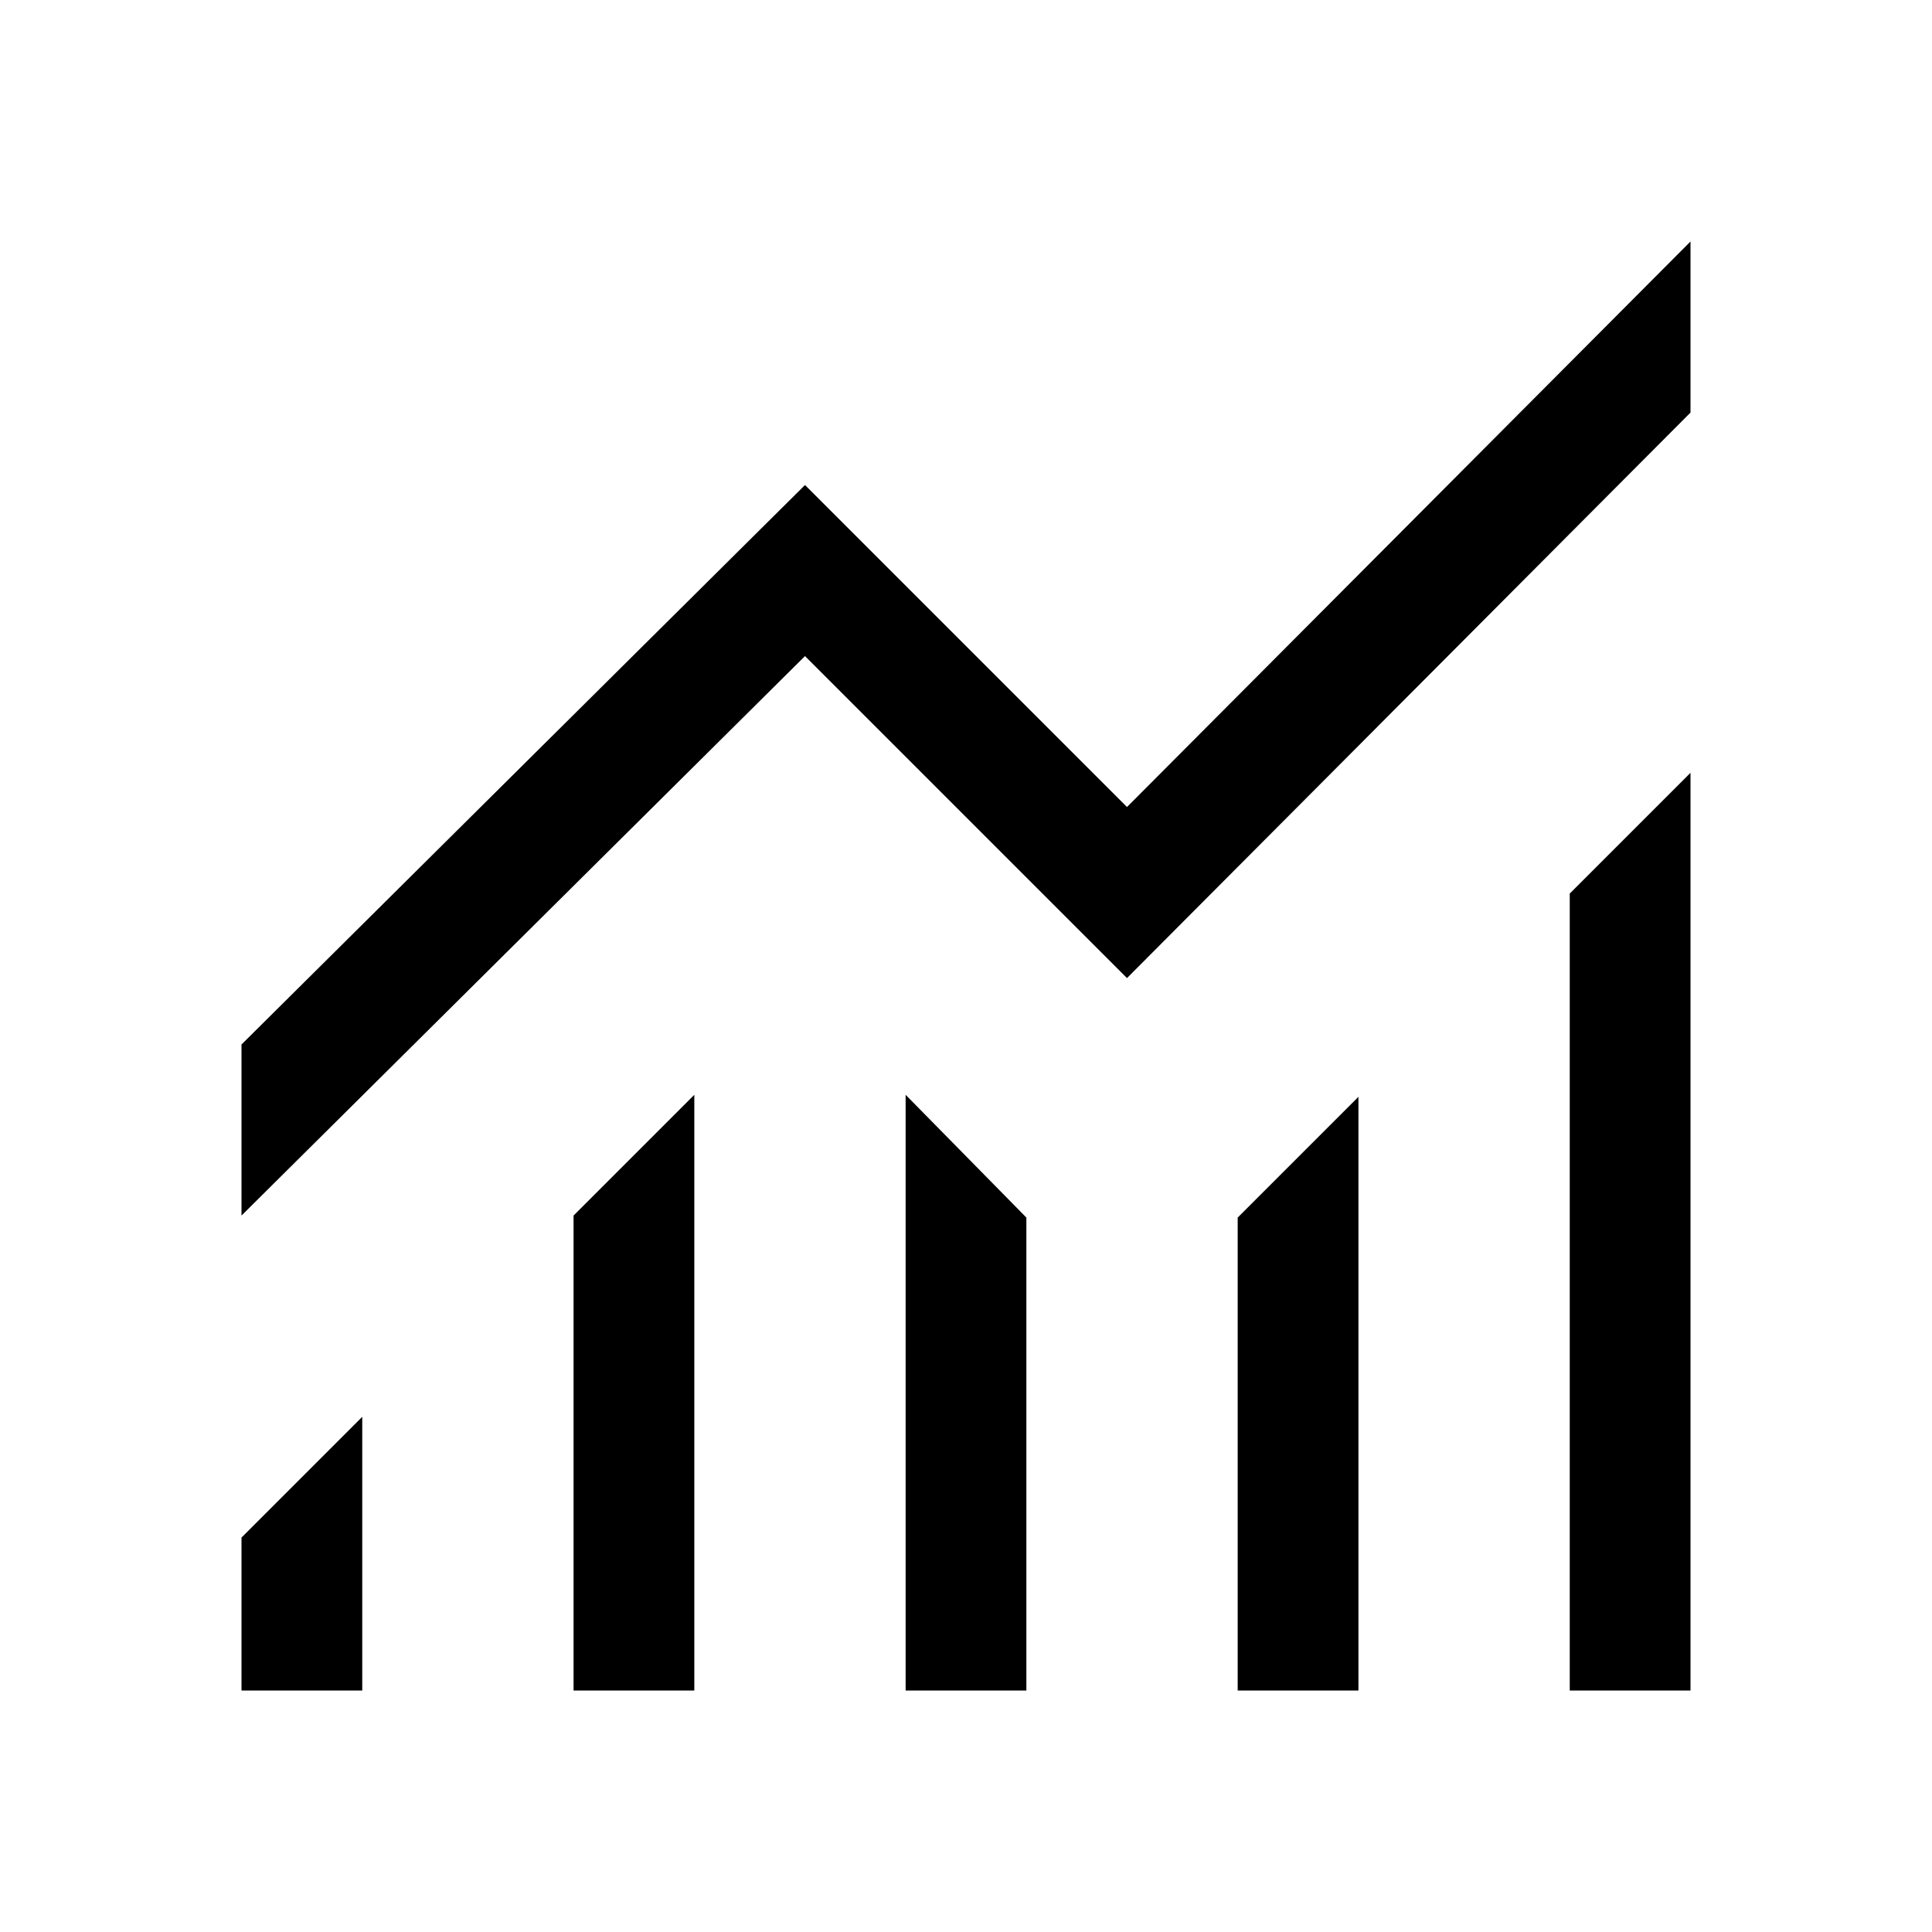
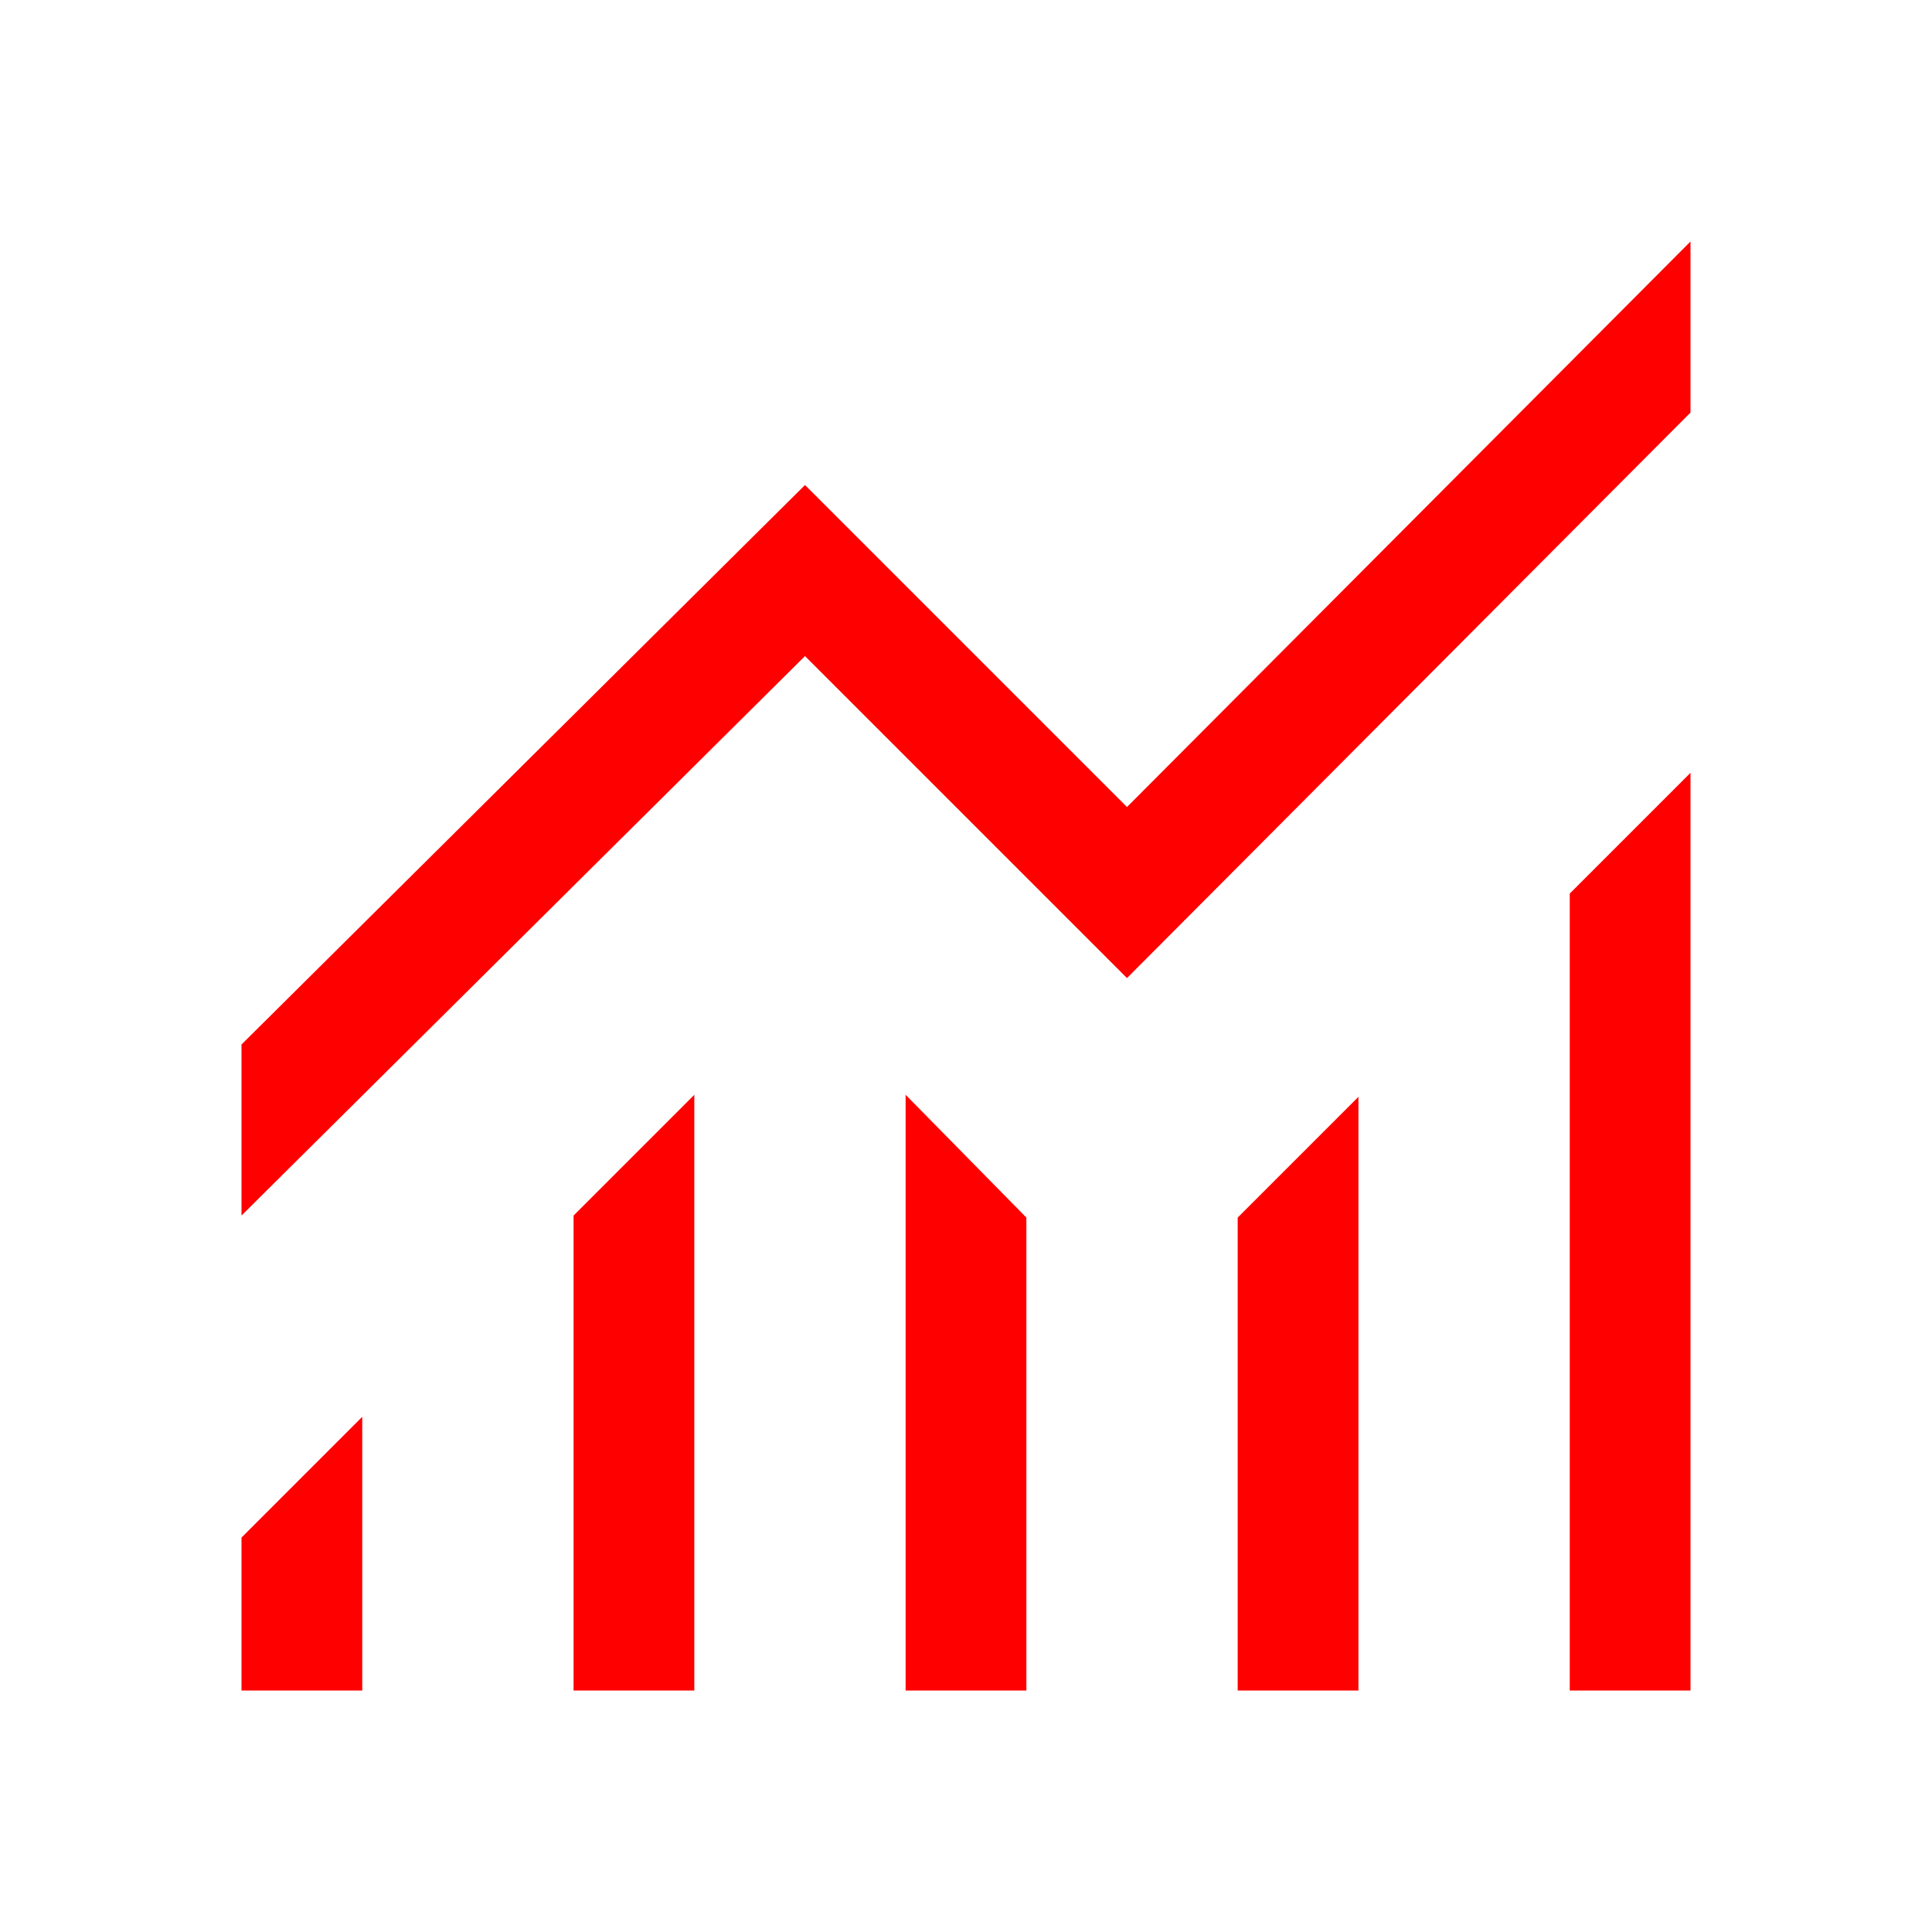
- <svg xmlns="http://www.w3.org/2000/svg" height="48" viewBox="0 -960 960 960" width="48">
+ <svg xmlns="http://www.w3.org/2000/svg" fill="#FF0000" height="48" viewBox="0 -960 960 960" width="48">
  <path d="M120-120v-76l60-60v136h-60Zm165 0v-236l60-60v296h-60Zm165 0v-296l60 61v235h-60Zm165 0v-235l60-60v295h-60Zm165 0v-396l60-60v456h-60ZM120-356v-85l280-278 160 160 280-281v85L560-474 400-634 120-356Z" />
</svg>
